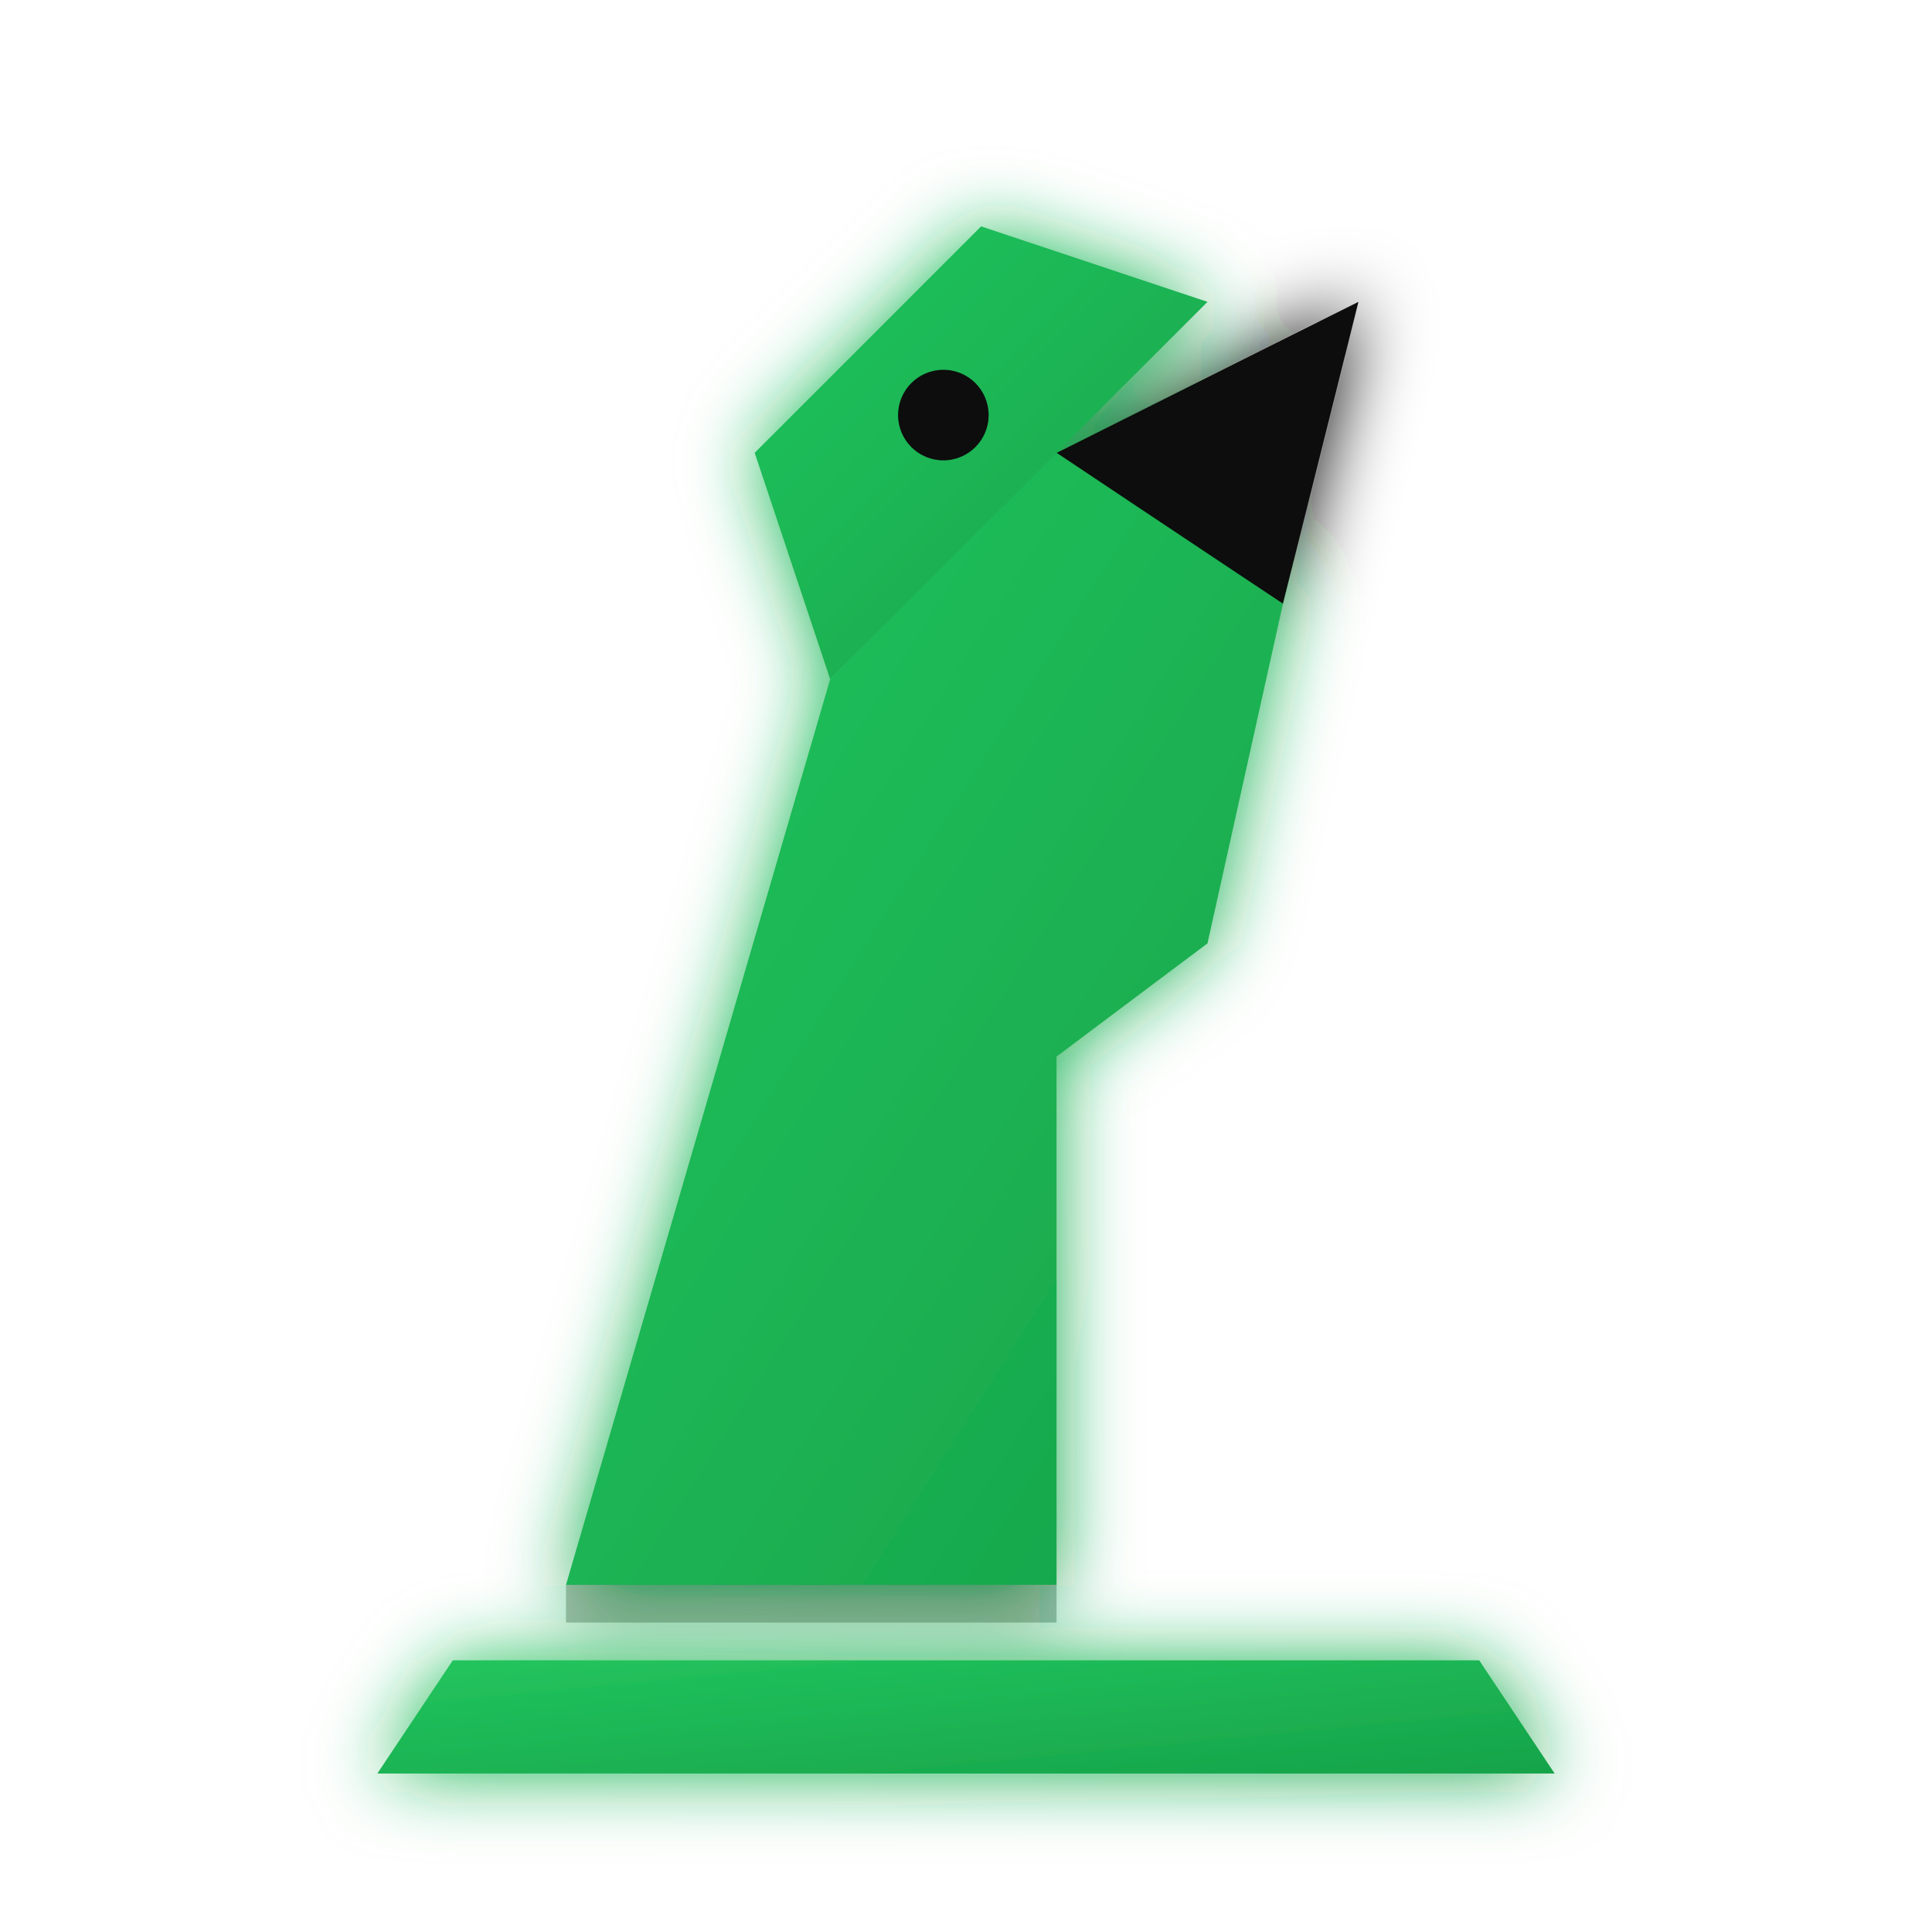
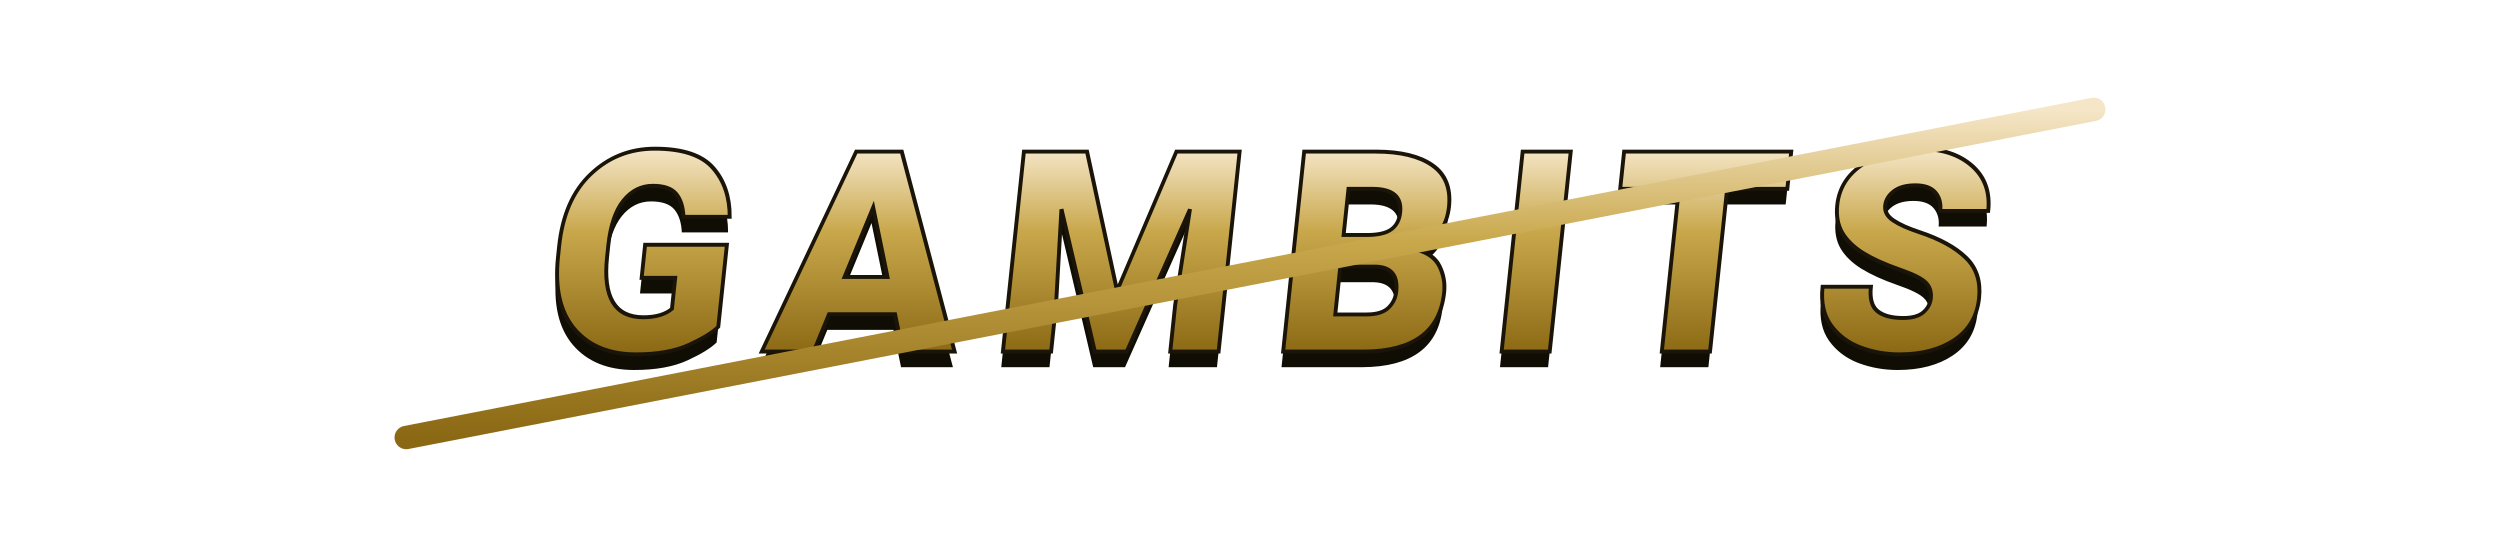
- <svg xmlns="http://www.w3.org/2000/svg" width="512" height="512" viewBox="0 0 512 512" fill="none">
+ <svg xmlns="http://www.w3.org/2000/svg" width="320" height="70" viewBox="0 0 320 70" fill="none">
  <defs>
-     <linearGradient id="grad" x1="0%" y1="0%" x2="100%" y2="100%">
-       <stop offset="0%" style="stop-color:#22c55e;stop-opacity:1" />
-       <stop offset="100%" style="stop-color:#16a34a;stop-opacity:1" />
+     <linearGradient id="gold-metallic" x1="0" y1="0" x2="0" y2="1">
+       <stop offset="0%" stop-color="#f5e6c8" />
+       <stop offset="40%" stop-color="#c9a84c" />
+       <stop offset="100%" stop-color="#8b6914" />
    </linearGradient>
-     <filter id="glow" x="-20%" y="-20%" width="140%" height="140%">
-       <feGaussianBlur stdDeviation="10" result="blur" />
-       <feComposite in="SourceGraphic" in2="blur" operator="over" />
-     </filter>
  </defs>
-   <g filter="url(#glow)">
-     <path d="M120 440 L392 440 L412 470 L100 470 Z" fill="url(#grad)" />
-     <path d="M150 420 L220 180 L280 120 L340 160 L320 250 L280 280 L280 420 Z" fill="url(#grad)" />
-     <path d="M220 180 L200 120 L260 60 L320 80 L280 120 Z" fill="url(#grad)" />
-     <path d="M280 120 L360 80 L340 160 Z" fill="#0a0a0a" />
-     <path d="M150 420 L280 420 L280 430 L150 430 Z" fill="#0a0a0a" opacity="0.3" />
-     <circle cx="250" cy="110" r="12" fill="#0a0a0a" />
+   <g transform="skewX(-6) translate(6, 0)">
+     <text x="160" y="47" text-anchor="middle" fill="#100d05" font-family="system-ui, -apple-system, BlinkMacSystemFont, 'Segoe UI', Roboto, Helvetica, Arial, sans-serif" font-weight="800" font-size="36" letter-spacing="0.12em">
+       GAMBITS
+     </text>
+     <text x="160" y="45" text-anchor="middle" fill="url(#gold-metallic)" stroke="#1a1508" stroke-width="0.5" font-family="system-ui, -apple-system, BlinkMacSystemFont, 'Segoe UI', Roboto, Helvetica, Arial, sans-serif" font-weight="800" font-size="36" letter-spacing="0.12em">
+       GAMBITS
+     </text>
  </g>
+   <path d="M 268 14 L 52 56" stroke="url(#gold-metallic)" stroke-width="3" stroke-linecap="round" />
</svg>
